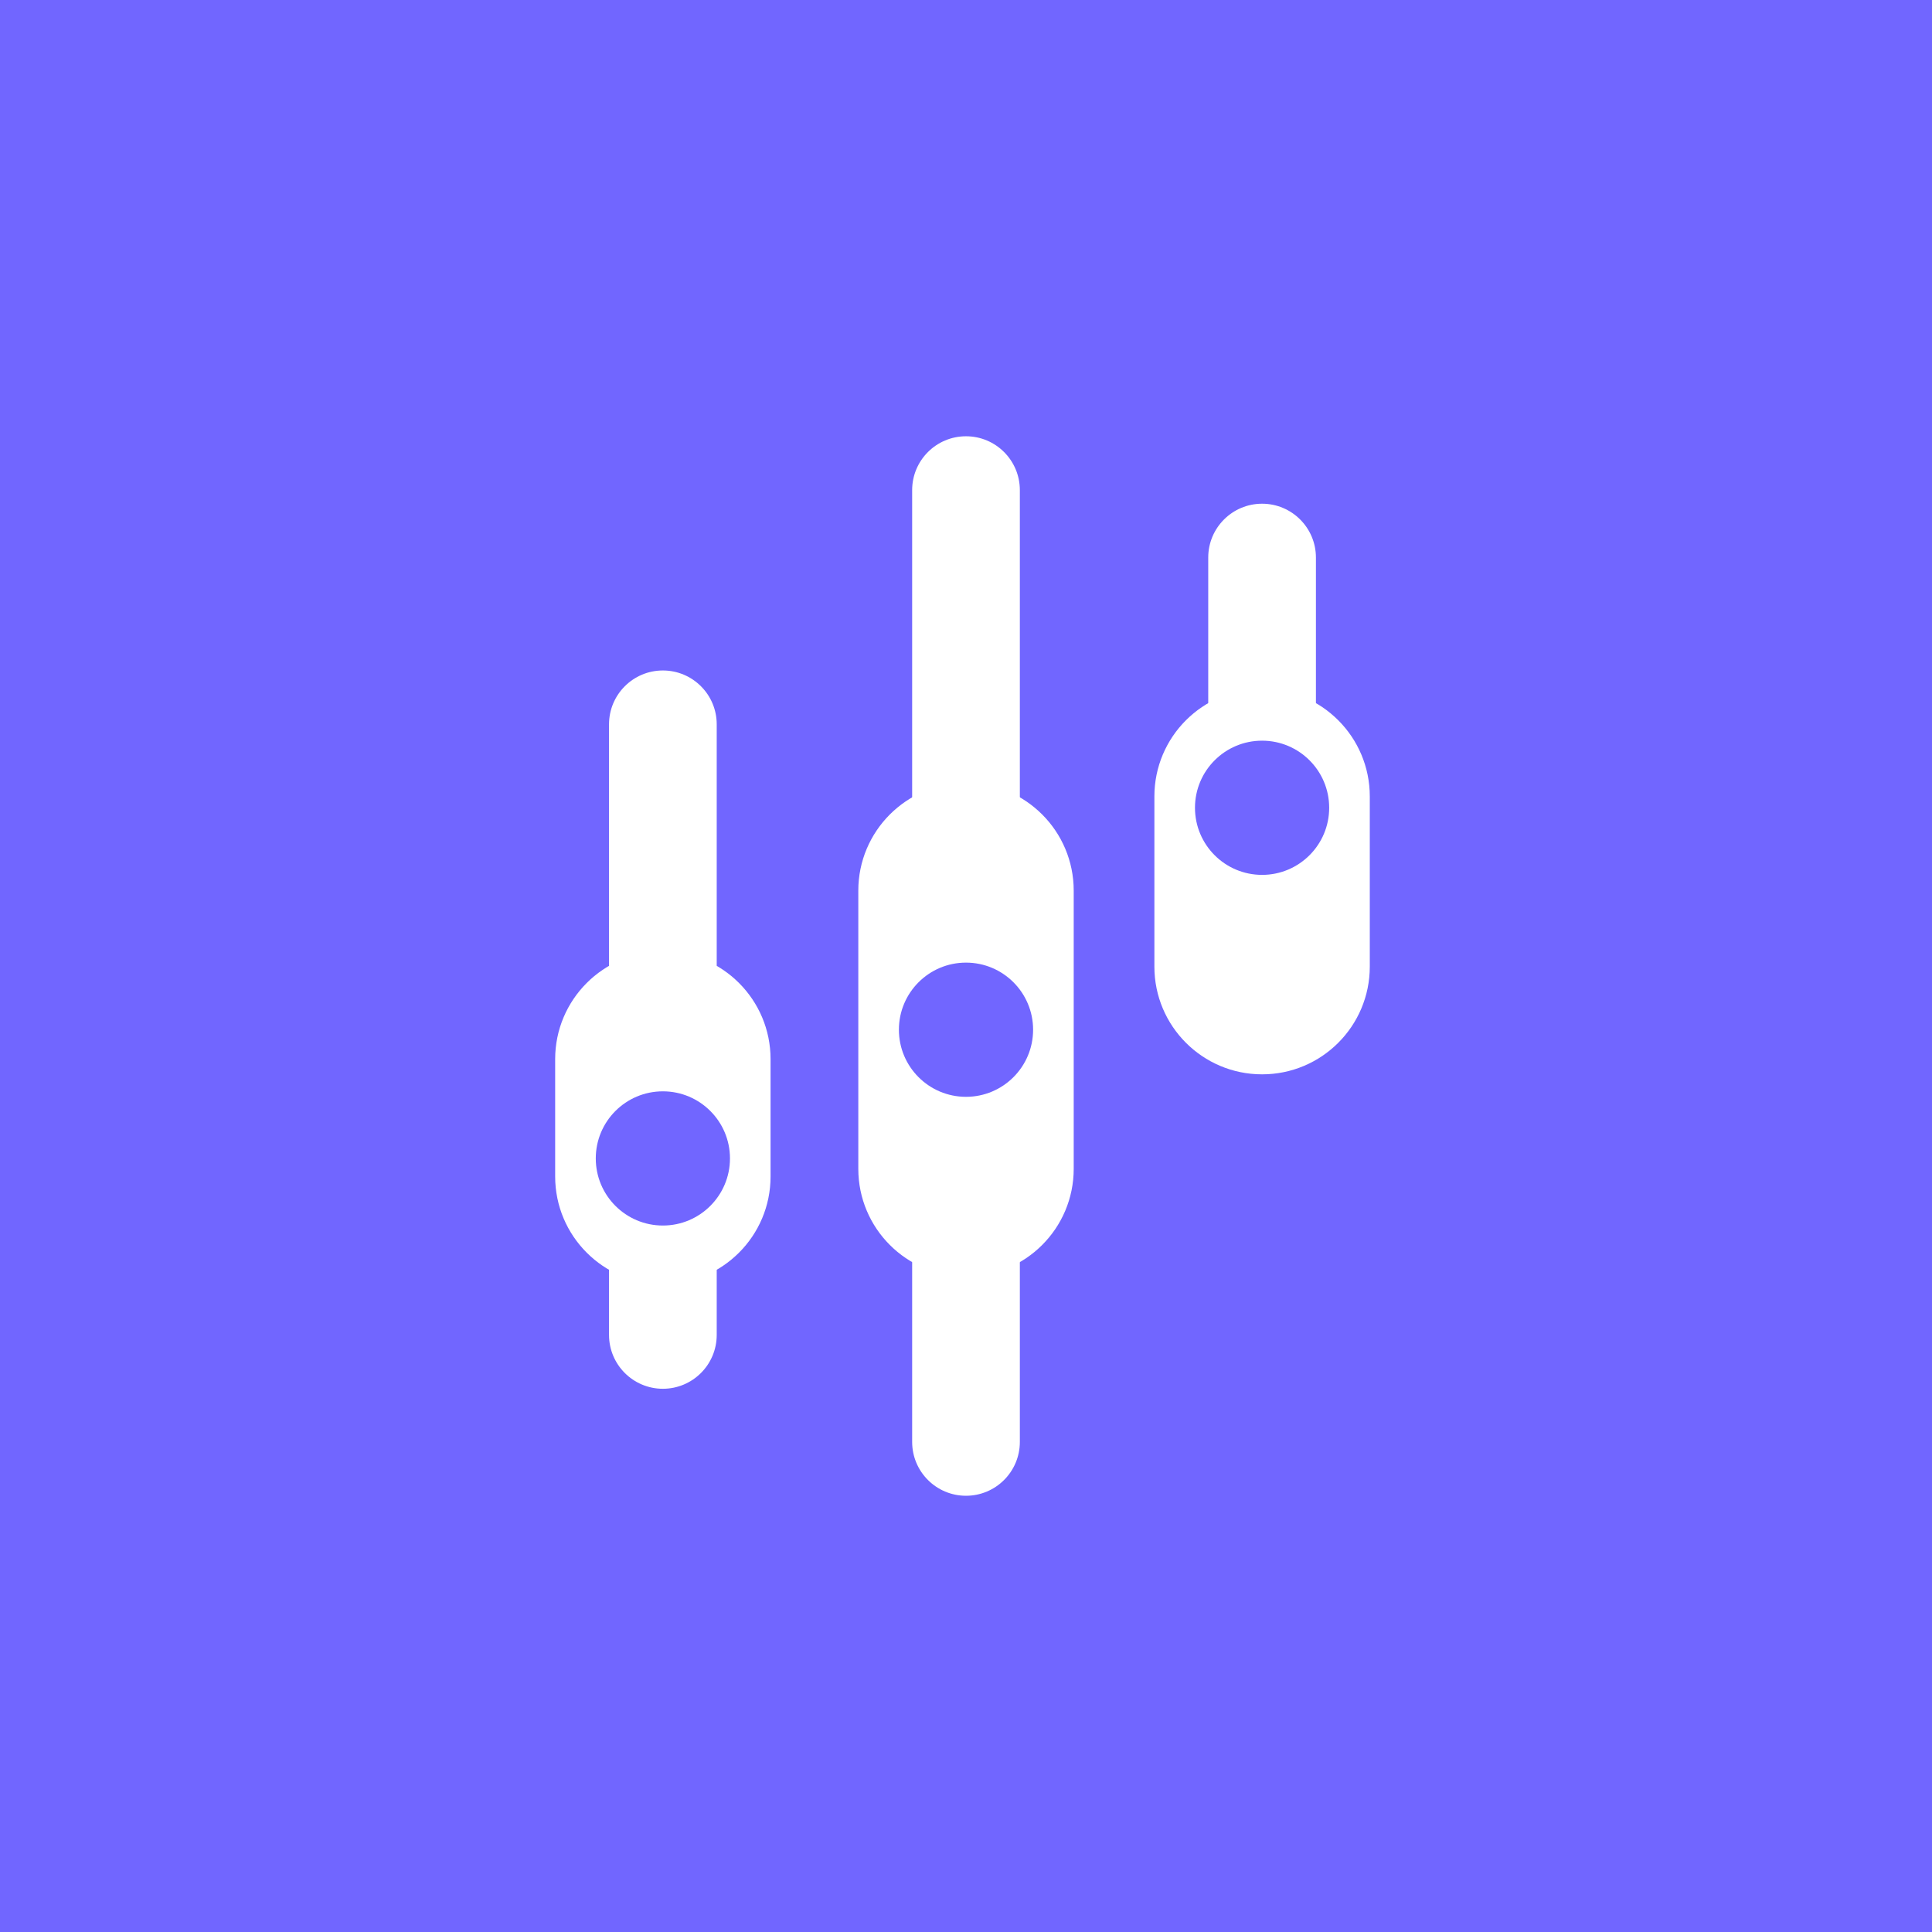
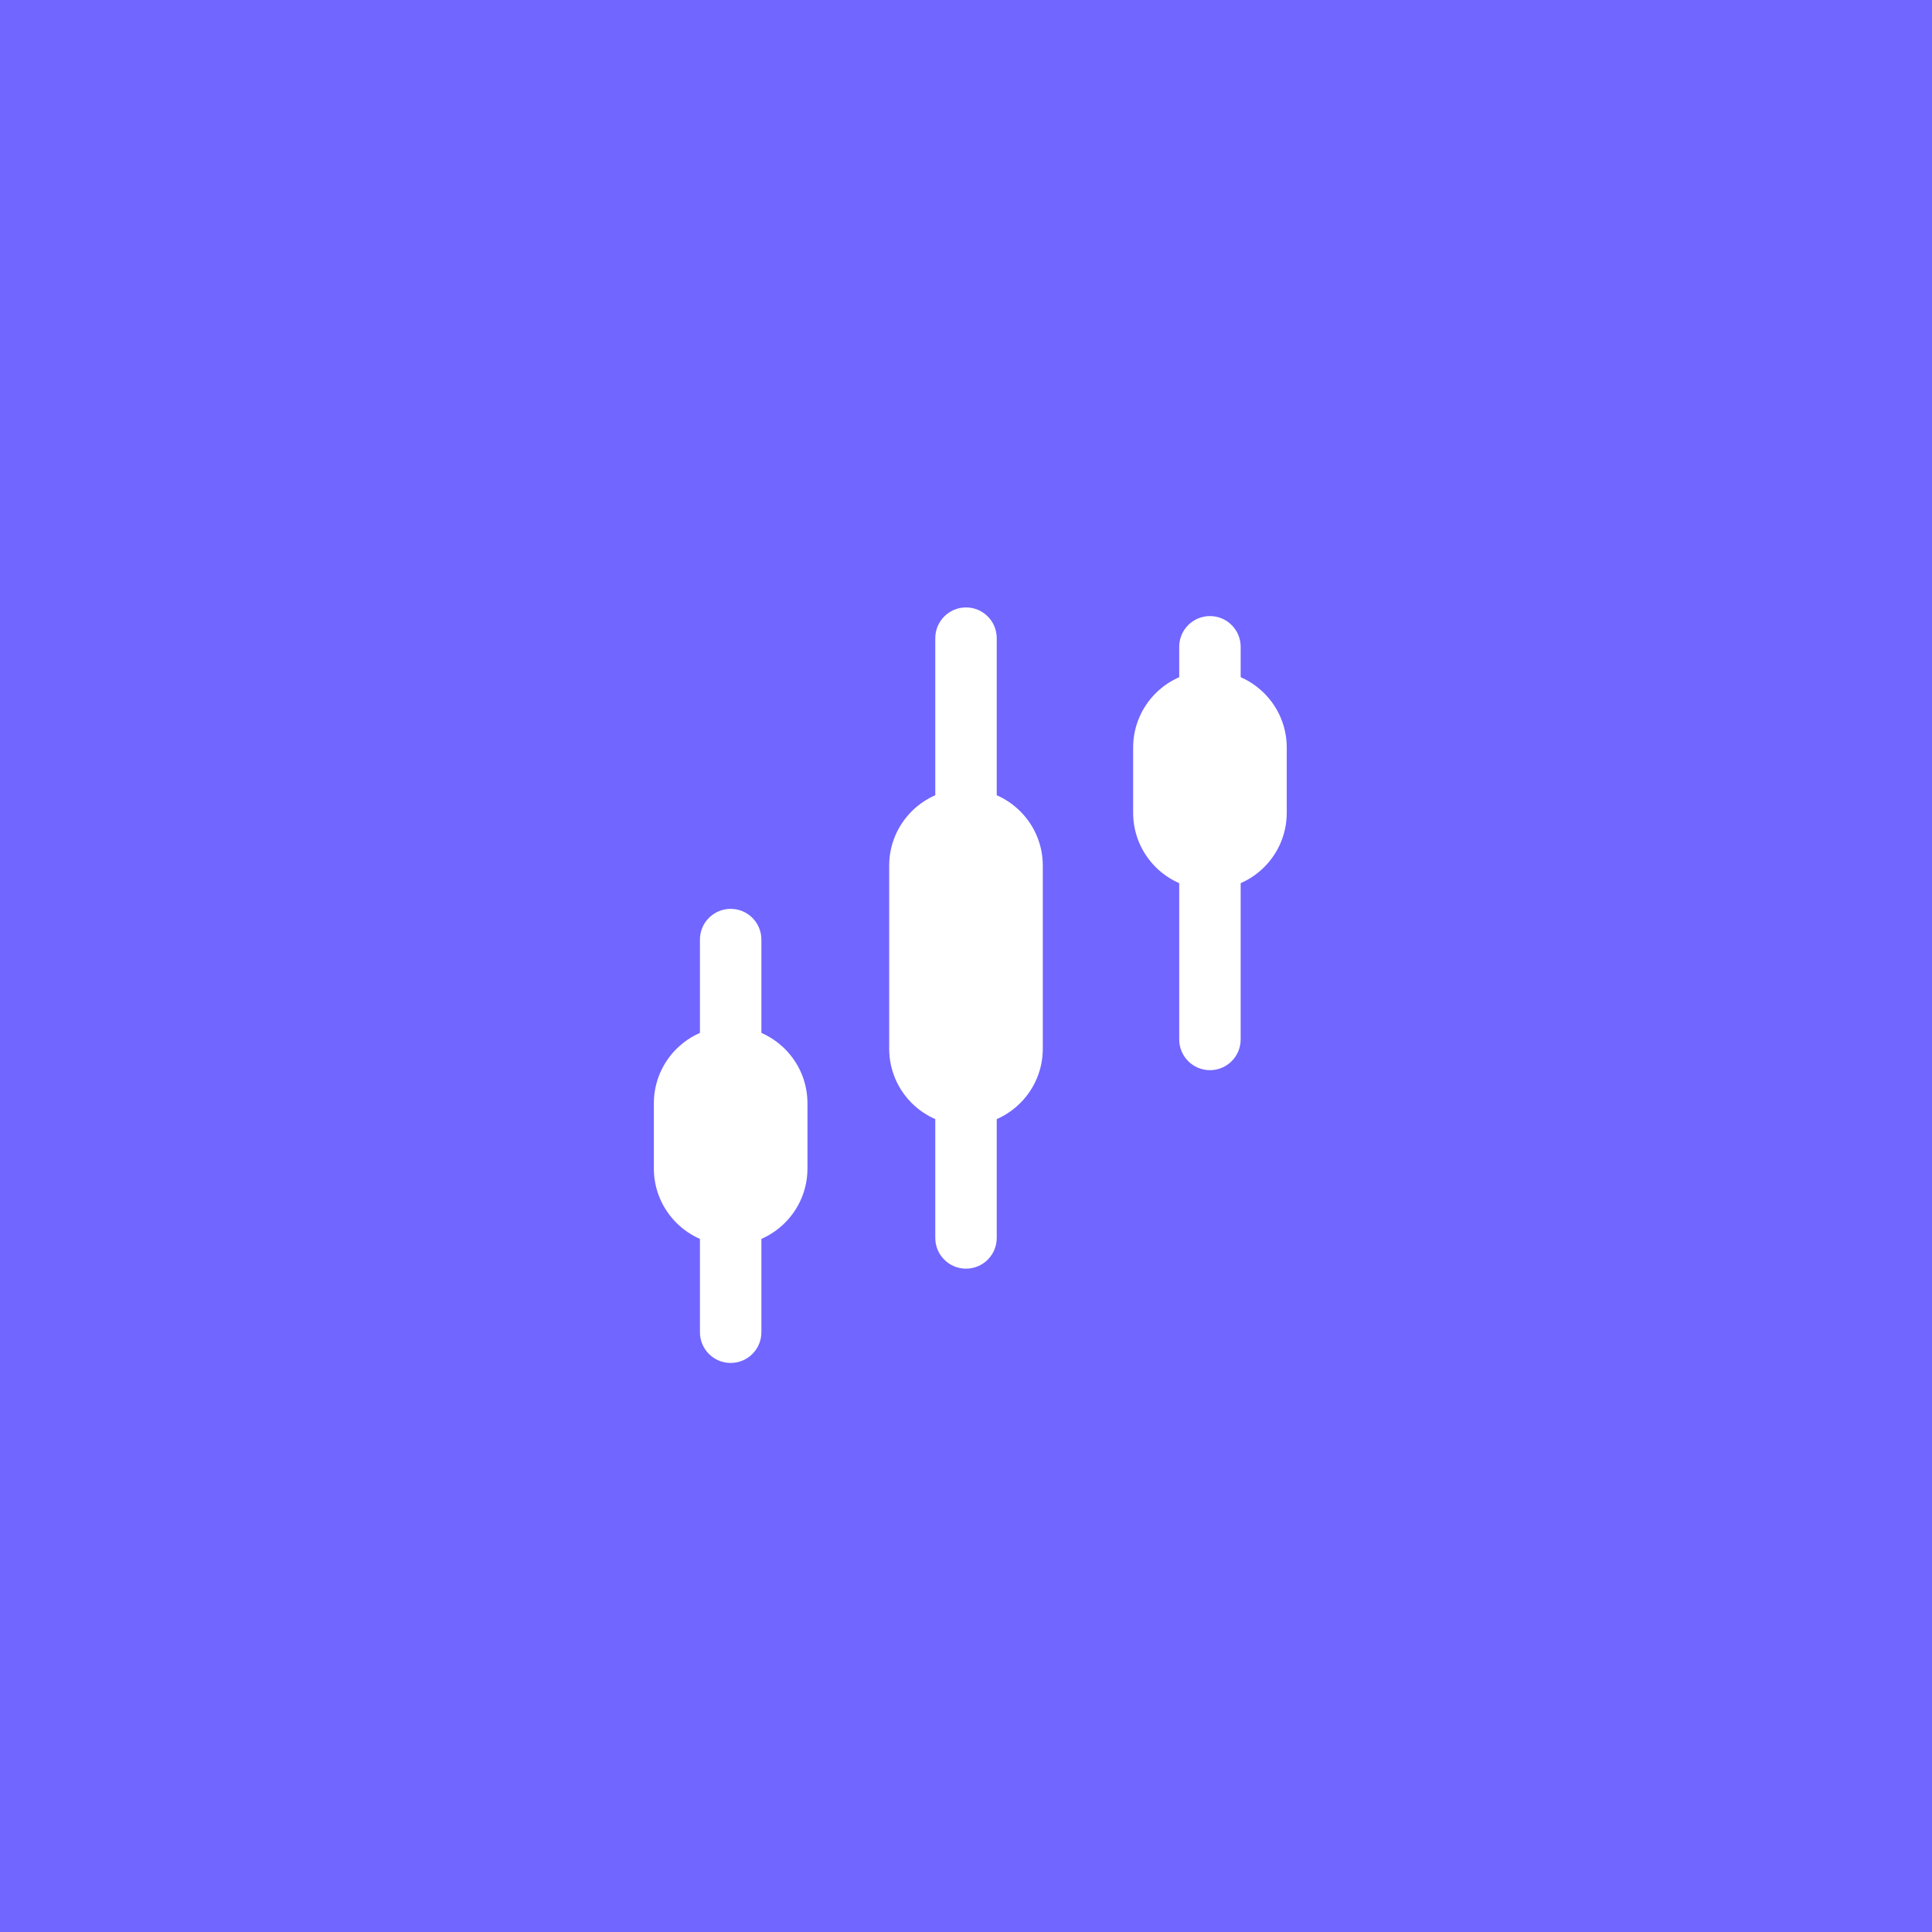
<svg xmlns="http://www.w3.org/2000/svg" id="svg2" viewBox="0 0 108 108" version="1.0" width="1024" height="1024">
  <defs id="defs1">
    <filter style="color-interpolation-filters:sRGB" id="filter2" x="-0.177" y="-0.255" width="1.354" height="1.51">
      <feGaussianBlur stdDeviation="1.095" id="feGaussianBlur2" />
    </filter>
    <filter style="color-interpolation-filters:sRGB;" id="filter10" x="-0.621" y="-0.895" width="2.242" height="2.789">
      <feGaussianBlur stdDeviation="2.3" in="SourceAlpha" result="result0" id="feGaussianBlur7" />
      <feMorphology in="SourceAlpha" radius="6.5" result="result1" id="feMorphology7" />
      <feGaussianBlur stdDeviation="7" in="result1" id="feGaussianBlur8" />
      <feColorMatrix values="1 0 0 0 0 0 1 0 0 0 0 0 1 0 0 0 0 0 0.3 0" result="result91" id="feColorMatrix8" />
      <feComposite in="result0" operator="out" result="result2" in2="result91" id="feComposite8" />
      <feDiffuseLighting surfaceScale="10" id="feDiffuseLighting8">
        <feDistantLight azimuth="225" elevation="45" id="feDistantLight8" />
      </feDiffuseLighting>
      <feBlend in2="SourceGraphic" mode="multiply" id="feBlend8" />
      <feComposite in2="SourceAlpha" operator="in" result="result3" id="feComposite9" />
      <feGaussianBlur stdDeviation="1" in="result3" result="result4" id="feGaussianBlur9" />
      <feComposite in2="result3" operator="atop" id="feComposite10" />
    </filter>
  </defs>
  <rect style="fill:#7166ff;fill-opacity:1;stroke:none;stroke-width:1.512;stroke-linecap:round" id="rect1" width="108" height="108" x="0" y="0" ry="0" rx="0" />
  <path id="path2396" style="fill:#e6e6e6;stroke-width:1" d="m 139.384,21 c -0.054,0 -1.15,1.119 -2.435,2.487 l -2.336,2.487 -3.93,-2.36 c -3.711,-2.228 -3.933,-2.342 -3.971,-2.047 -0.022,0.172 0.08,1.752 0.225,3.511 0.146,1.759 0.264,3.426 0.264,3.703 0,0.777 -0.835,1.937 -2.769,3.842 -2.313,2.28 -2.297,2.244 -2.305,5.138 -0.007,2.27 -0.015,2.334 -0.428,3.532 -0.552,1.6 -1.187,2.741 -3.255,5.844 -1.99,2.985 -2.514,3.941 -3.063,5.578 -1.147,3.423 -0.227,6.376 2.415,7.751 0.968,0.503 1.887,0.735 2.925,0.735 h 0.7 l 4.9e-4,0.417 c 0.001,0.843 0.797,1.638 1.641,1.638 0.638,0 1.535,-0.385 2.147,-0.925 0.762,-0.672 1.377,-1.586 2.451,-3.644 1.921,-3.682 2.789,-4.466 7.87,-7.108 2.66,-1.383 4.151,-2.259 5.63,-3.31 l 0.792,-0.564 0.107,0.744 c 0.187,1.317 0.112,4.493 -0.136,5.658 -0.483,2.272 -1.48,4.583 -2.782,6.452 -1.524,2.184 -5.157,6.076 -6.6,8.937 -1.591,3.416 -1.951,6.042 -1.799,7.848 0.113,0.909 0.668,1.861 2.206,1.87 8.995,0.029 31.427,0.068 35.017,0.047 1.824,-0.014 2.53,-1.57 2.489,-3.21 -0.152,-4.704 -2.463,-22.772 -5.159,-30.842 -1.928,-5.767 -3.908,-9.286 -6.946,-12.337 -3.289,-3.304 -7.198,-5.061 -11.752,-5.285 -1.191,-0.059 -3.014,0.063 -3.879,0.258 -0.059,0.013 -0.81,-1.522 -1.671,-3.412 -0.859,-1.89 -1.607,-3.436 -1.661,-3.436 z m -9.987,14.282 c 0.545,-0.019 1.014,0.124 1.014,0.393 0,0.399 -1.042,1.909 -1.929,2.795 -0.733,0.732 -1.229,1.094 -2.055,1.503 -0.599,0.295 -1.224,0.575 -1.388,0.62 -0.362,0.1 -0.411,0.206 1.033,-2.223 1.183,-1.99 1.643,-2.552 2.348,-2.873 0.297,-0.134 0.651,-0.203 0.978,-0.214 z m -10.571,17.572 c 0.723,-0.001 1.438,0.722 1.438,1.451 0,0.17 -0.13,0.502 -0.289,0.737 -0.159,0.236 -0.919,0.862 -1.688,1.39 l -1.399,0.961 0.062,-1.282 c 0.049,-1.017 0.13,-1.431 0.395,-2.009 0.35,-0.766 0.922,-1.247 1.481,-1.249 z" />
  <rect style="fill:#f2f2f2;fill-opacity:1;stroke:none;stroke-width:1.512;stroke-linecap:round" id="rect4" width="150.595" height="150.595" x="183.977" y="-283.94" ry="443.056" rx="443.056" transform="rotate(45)" />
  <rect style="fill:#e6e6e6;fill-opacity:1;stroke:none;stroke-width:1.512;stroke-linecap:round" id="rect5" width="122.981" height="122.981" x="197.783" y="-270.133" ry="225.754" rx="239.665" transform="rotate(45)" />
  <rect style="fill:#ff7c66;fill-opacity:1;stroke:none;stroke-width:1.512;stroke-linecap:round" id="rect6" width="98.145" height="98.145" x="281.794" y="-13.271" ry="177.064" rx="177.064" />
  <path id="path6" style="fill:#e6e6e6;stroke-width:1" d="m 327.551,-1.384 c -0.074,0 -1.581,1.539 -3.35,3.421 l -3.213,3.421 -5.406,-3.246 c -5.104,-3.064 -5.409,-3.222 -5.462,-2.815 -0.03,0.237 0.109,2.41 0.309,4.829 0.201,2.419 0.364,4.711 0.364,5.093 0,1.069 -1.148,2.664 -3.808,5.284 -3.181,3.136 -3.159,3.086 -3.171,7.066 -0.01,3.121 -0.021,3.21 -0.589,4.858 -0.76,2.201 -1.633,3.77 -4.477,8.038 -2.736,4.105 -3.458,5.42 -4.212,7.672 -1.577,4.708 -0.312,8.769 3.322,10.661 1.331,0.692 2.595,1.011 4.023,1.011 h 0.963 l 6.8e-4,0.574 c 0.001,1.159 1.096,2.252 2.256,2.252 0.878,0 2.111,-0.53 2.953,-1.272 1.048,-0.924 1.894,-2.182 3.371,-5.012 2.643,-5.065 3.835,-6.142 10.824,-9.776 3.659,-1.903 5.709,-3.107 7.743,-4.552 l 1.09,-0.776 0.147,1.023 c 0.258,1.811 0.154,6.179 -0.187,7.781 -0.664,3.125 -2.035,6.303 -3.826,8.873 -2.096,3.003 -7.093,8.357 -9.078,12.292 -2.189,4.698 -2.16,17.885 -1.742,22.854 l 53.12,-4.45 0.727,-7.414 c -0.417,-12.938 -3.349,-33.294 -7.057,-44.393 -2.652,-7.932 -5.376,-12.772 -9.553,-16.968 -4.524,-4.544 -9.9,-6.961 -16.164,-7.269 -1.638,-0.081 -4.146,0.087 -5.335,0.355 -0.081,0.018 -1.115,-2.093 -2.298,-4.692 -1.182,-2.599 -2.21,-4.726 -2.284,-4.726 z M 313.815,18.259 c 0.75,-0.026 1.395,0.171 1.395,0.54 0,0.549 -1.433,2.625 -2.653,3.844 -1.009,1.007 -1.691,1.505 -2.826,2.067 -0.823,0.406 -1.683,0.791 -1.909,0.853 -0.498,0.138 -0.565,0.283 1.42,-3.058 1.627,-2.736 2.259,-3.51 3.229,-3.952 0.408,-0.185 0.896,-0.279 1.345,-0.295 z m -14.539,24.168 c 0.994,-0.002 1.978,0.993 1.978,1.996 0,0.233 -0.179,0.69 -0.397,1.014 -0.219,0.325 -1.263,1.185 -2.322,1.911 l -1.924,1.321 0.085,-1.763 c 0.068,-1.399 0.179,-1.968 0.543,-2.763 0.482,-1.053 1.268,-1.715 2.037,-1.717 z" />
  <circle style="display:none;opacity:1;fill:none;stroke:#000000;stroke-width:0.399;stroke-linecap:round;stroke-linejoin:round;stroke-dasharray:0.399, 1.196;stroke-dashoffset:0" id="path3" cx="54" cy="54" r="33" />
  <path style="opacity:0.202;mix-blend-mode:normal;fill:none;stroke:#000000;stroke-width:7.972;stroke-linecap:round;stroke-linejoin:round;stroke-dasharray:none;filter:url(#filter2)" d="m 123.38,-35.731 11.758,-15.908 15.044,6.225 10.548,-16.254" id="path4" />
  <path style="fill:none;stroke:#ffffff;stroke-width:7.972;stroke-linecap:round;stroke-linejoin:round;stroke-dasharray:none" d="m 123.143,-35.447 11.758,-15.908 15.044,6.225 10.548,-16.254" id="path5" />
  <path style="opacity:0.08;fill:none;stroke:#ffffff;stroke-width:9.966;stroke-linecap:round;stroke-linejoin:round;stroke-dasharray:none;filter:url(#filter10)" d="m 122.97,-35.361 11.758,-15.908 15.044,6.225 10.548,-16.254" id="path8" />
-   <rect style="opacity:1;fill:#ffffff;stroke:none;stroke-width:0.399;stroke-linecap:round;stroke-linejoin:round;stroke-dasharray:none;stroke-dashoffset:0" id="rect15" width="12.041" height="18.6" x="31.034" y="53.187" rx="6.02" ry="6.02" />
-   <rect style="opacity:1;fill:#ffffff;stroke:none;stroke-width:0.399;stroke-linecap:round;stroke-linejoin:round;stroke-dasharray:none;stroke-dashoffset:0" id="rect16" width="6.02" height="40.153" x="34.045" y="37.48" rx="3.01" ry="3.01" />
-   <circle style="opacity:1;mix-blend-mode:normal;fill:#7166ff;fill-opacity:1;stroke:none;stroke-width:0.399;stroke-linecap:round;stroke-linejoin:round;stroke-dasharray:none;stroke-dashoffset:0" id="circle16" cx="37.055" cy="64.757" r="3.751" />
-   <rect style="opacity:1;fill:#ffffff;stroke:none;stroke-width:0.399;stroke-linecap:round;stroke-linejoin:round;stroke-dasharray:none;stroke-dashoffset:0" id="rect17" width="12.041" height="21.556" x="64.531" y="38.5" rx="6.02" ry="6.02" />
-   <rect style="opacity:1;fill:#ffffff;stroke:none;stroke-width:0.399;stroke-linecap:round;stroke-linejoin:round;stroke-dasharray:none;stroke-dashoffset:0" id="rect18" width="6.02" height="29.46" x="67.541" y="28.158" rx="3.01" ry="3.01" />
-   <circle style="opacity:1;fill:#7166ff;fill-opacity:1;stroke:none;stroke-width:0.399;stroke-linecap:round;stroke-linejoin:round;stroke-dasharray:none;stroke-dashoffset:0" id="circle18" cx="70.551" cy="45.155" r="3.751" />
-   <rect style="opacity:1;fill:#ffffff;stroke:none;stroke-width:0.399;stroke-linecap:round;stroke-linejoin:round;stroke-dasharray:none;stroke-dashoffset:0" id="rect19" width="12.041" height="27.592" x="47.98" y="43.766" rx="6.02" ry="6.02" />
-   <rect style="opacity:1;fill:#ffffff;stroke:none;stroke-width:0.399;stroke-linecap:round;stroke-linejoin:round;stroke-dasharray:none;stroke-dashoffset:0" id="rect20" width="6.02" height="59.226" x="50.99" y="24.388" rx="3.01" ry="3.01" />
-   <circle style="opacity:1;fill:#7166ff;fill-opacity:1;stroke:none;stroke-width:0.399;stroke-linecap:round;stroke-linejoin:round;stroke-dasharray:none;stroke-dashoffset:0" id="circle20" cx="54" cy="57.562" r="3.751" />
+   <rect style="opacity:1;fill:#ffffff;stroke:none;stroke-width:0.399;stroke-linecap:round;stroke-linejoin:round;stroke-dasharray:none;stroke-dashoffset:0" id="rect15" width="8.587" height="12.229" x="36.551" y="57.383" rx="4.294" ry="4.294" />
+   <rect style="opacity:1;fill:#ffffff;stroke:none;stroke-width:0.399;stroke-linecap:round;stroke-linejoin:round;stroke-dasharray:none;stroke-dashoffset:0" id="rect16" width="3.435" height="25.384" x="39.127" y="50.806" rx="1.717" ry="1.717" />
+   <rect style="opacity:1;fill:#ffffff;stroke:none;stroke-width:0.399;stroke-linecap:round;stroke-linejoin:round;stroke-dasharray:none;stroke-dashoffset:0" id="rect2" width="8.587" height="18.82" x="49.706" y="44.097" rx="4.294" ry="4.294" />
+   <rect style="opacity:1;fill:#ffffff;stroke:none;stroke-width:0.399;stroke-linecap:round;stroke-linejoin:round;stroke-dasharray:none;stroke-dashoffset:0" id="rect3" width="3.435" height="36.963" x="52.283" y="33.956" rx="1.717" ry="1.717" />
+   <rect style="opacity:1;fill:#ffffff;stroke:none;stroke-width:0.399;stroke-linecap:round;stroke-linejoin:round;stroke-dasharray:none;stroke-dashoffset:0" id="rect7" width="8.587" height="12.229" x="63.343" y="37.498" rx="4.294" ry="4.294" />
+   <rect style="opacity:1;fill:#ffffff;stroke:none;stroke-width:0.399;stroke-linecap:round;stroke-linejoin:round;stroke-dasharray:none;stroke-dashoffset:0" id="rect8" width="3.435" height="25.384" x="65.919" y="34.439" rx="1.717" ry="1.717" />
</svg>
